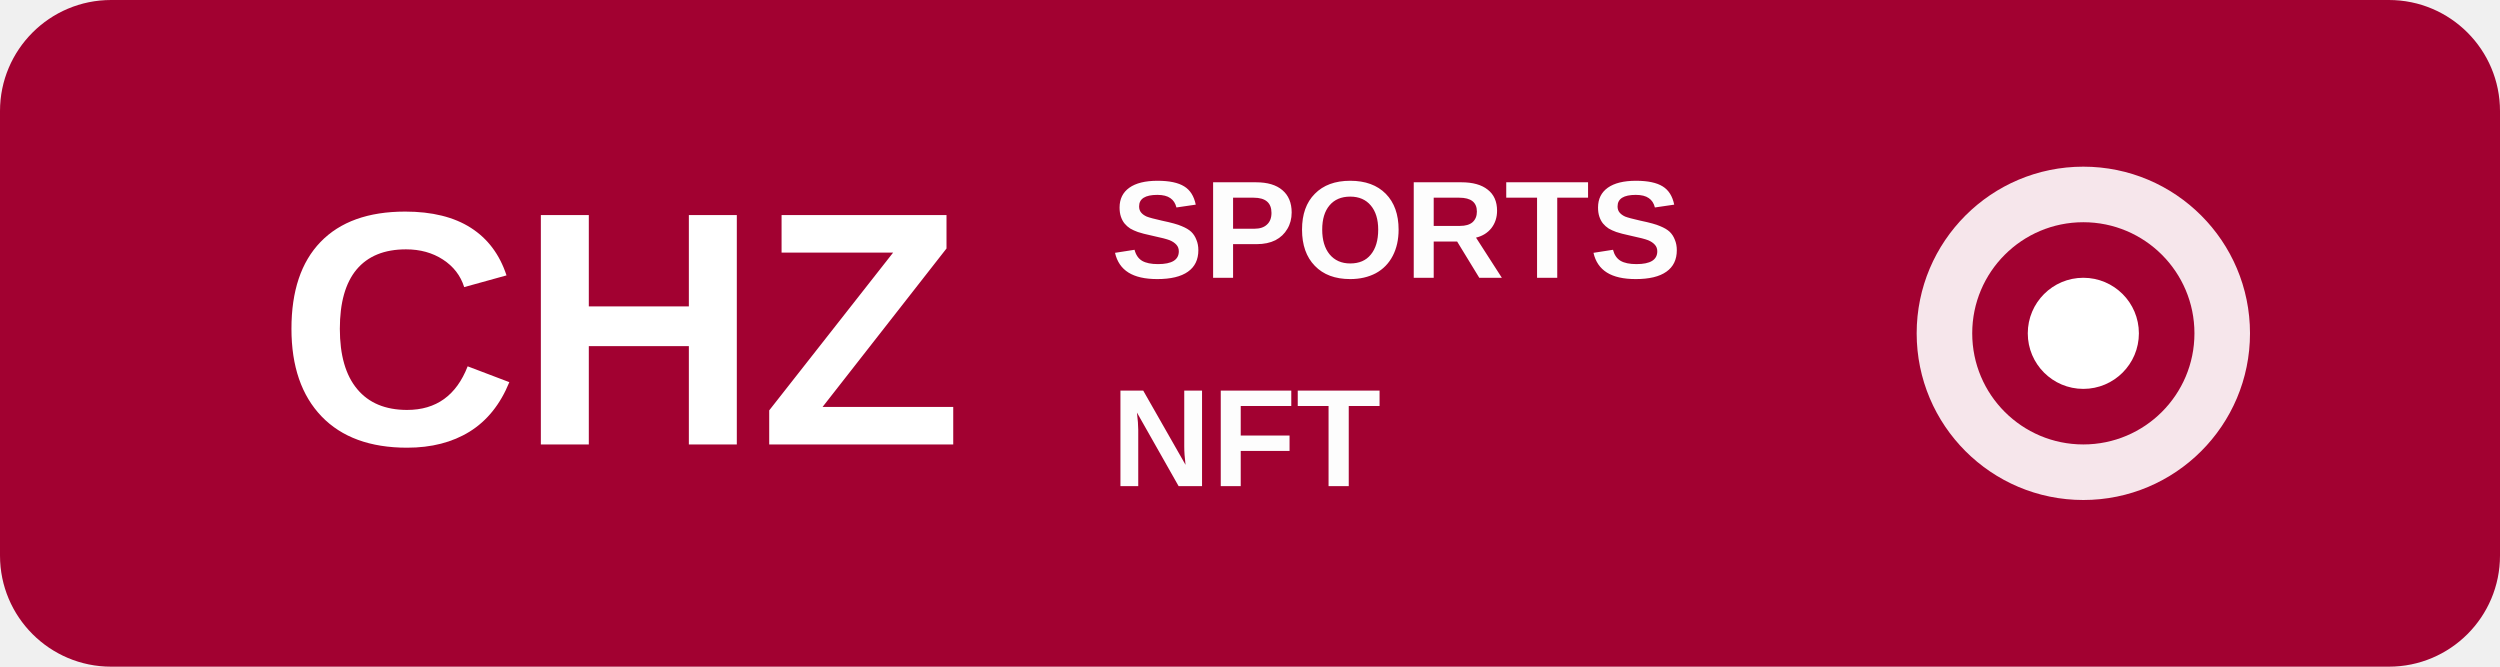
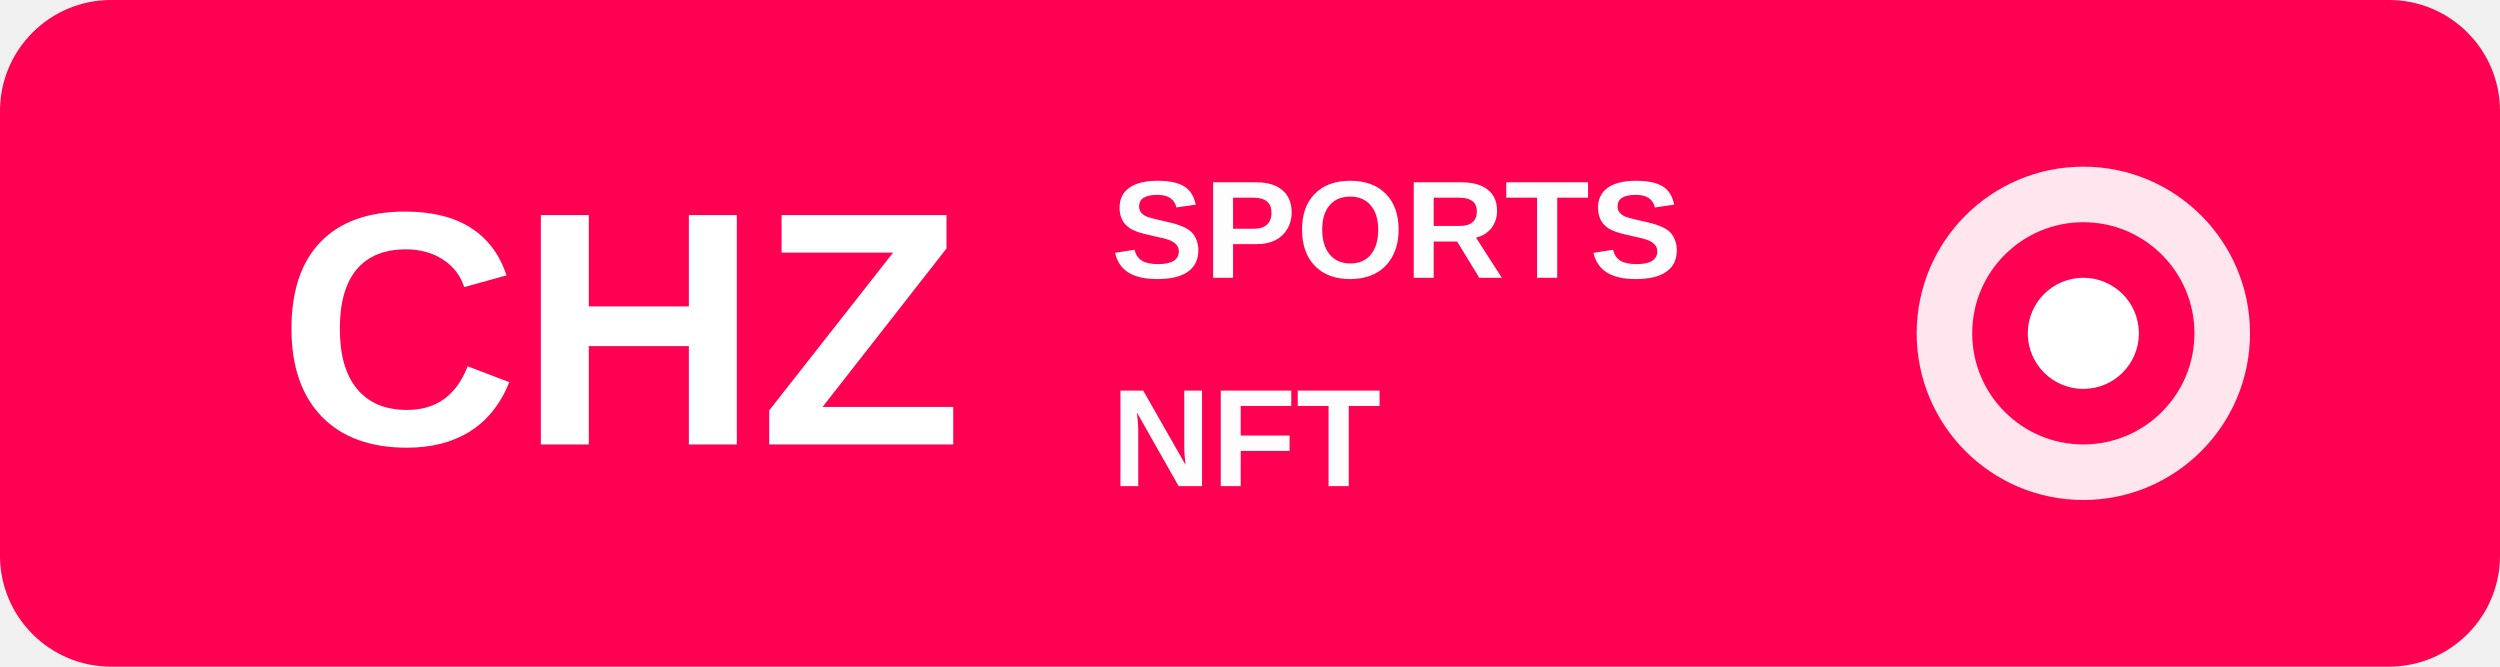
<svg xmlns="http://www.w3.org/2000/svg" width="180" height="48" viewBox="0 0 180 48" fill="none">
-   <rect width="180" height="48" rx="8" fill="#A20131" />
+   <rect width="180" height="48" rx="8" fill="#FF0052" />
  <text x="20" y="32" font-family="Arial, sans-serif" font-weight="bold" font-size="24" fill="white">CHZ</text>
  <text x="80" y="20" font-family="Arial, sans-serif" font-weight="600" font-size="10" fill="#FDFDFD">SPORTS</text>
  <text x="80" y="35" font-family="Arial, sans-serif" font-weight="600" font-size="10" fill="#FDFDFD">NFT</text>
  <circle cx="150" cy="24" r="12" fill="white" opacity="0.9" />
-   <circle cx="150" cy="24" r="8" fill="#A20131" />
+   <circle cx="150" cy="24" r="8" fill="#FF0052" />
  <circle cx="150" cy="24" r="4" fill="white" />
</svg>
